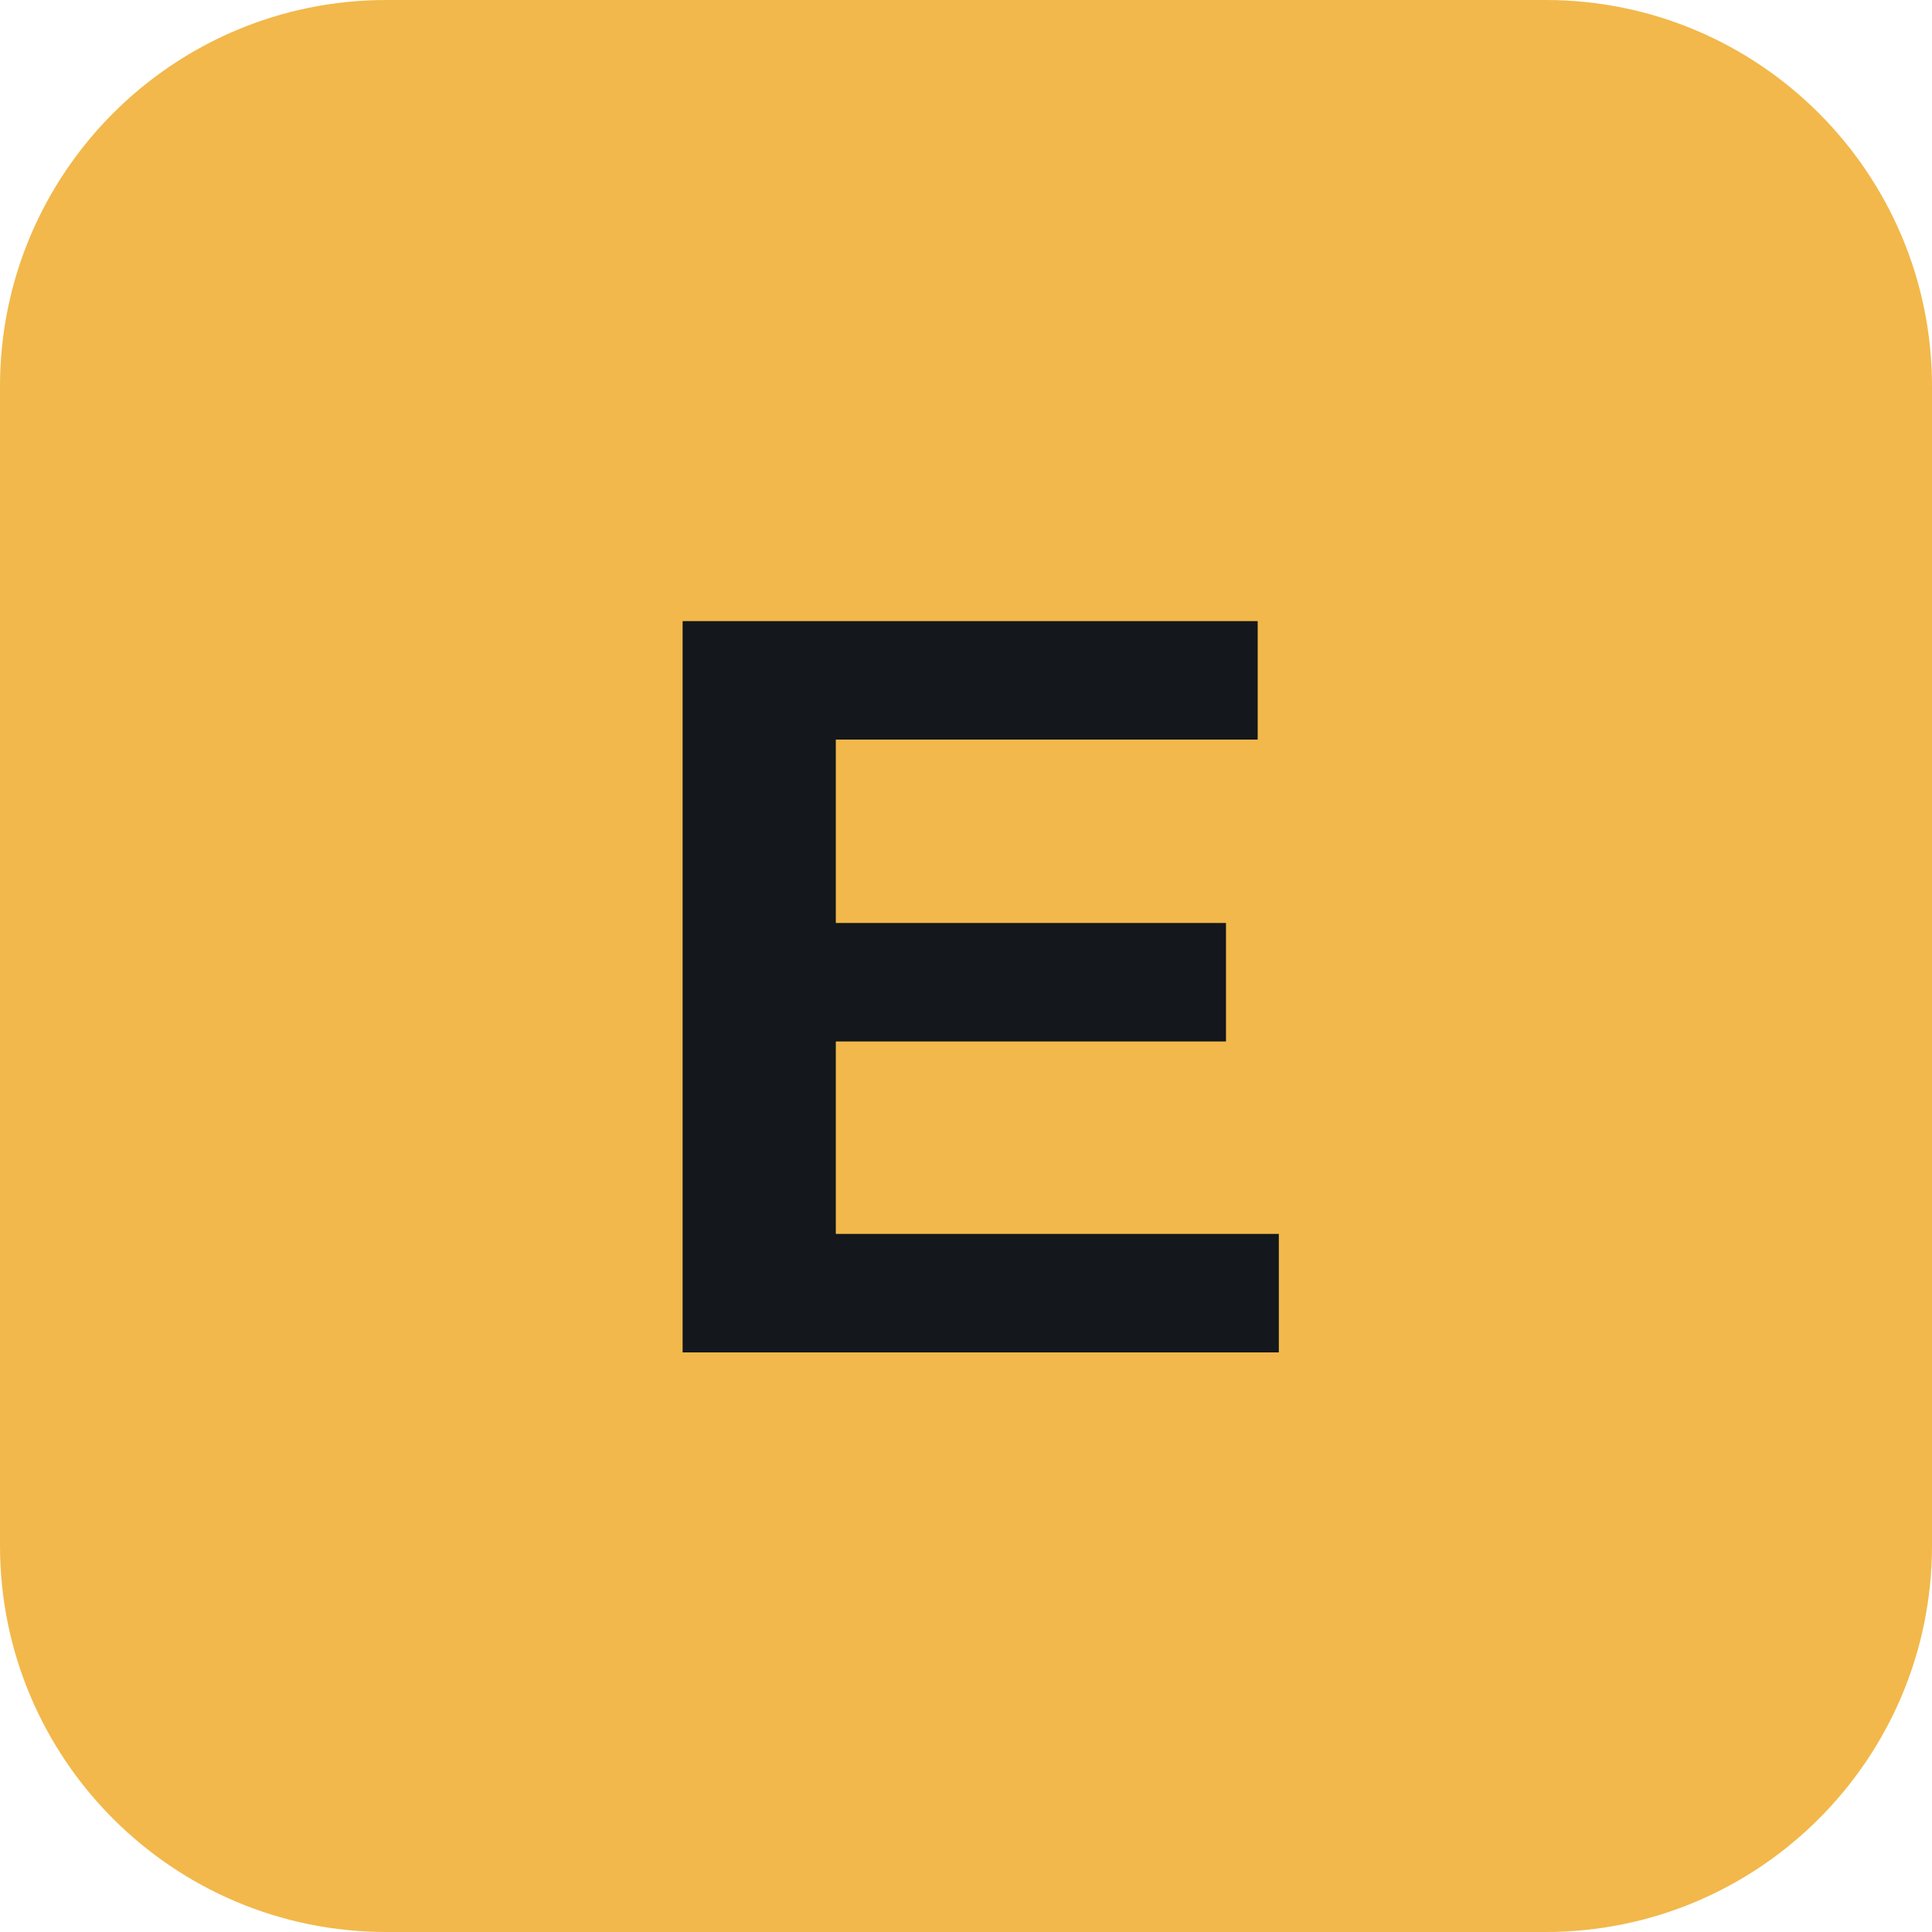
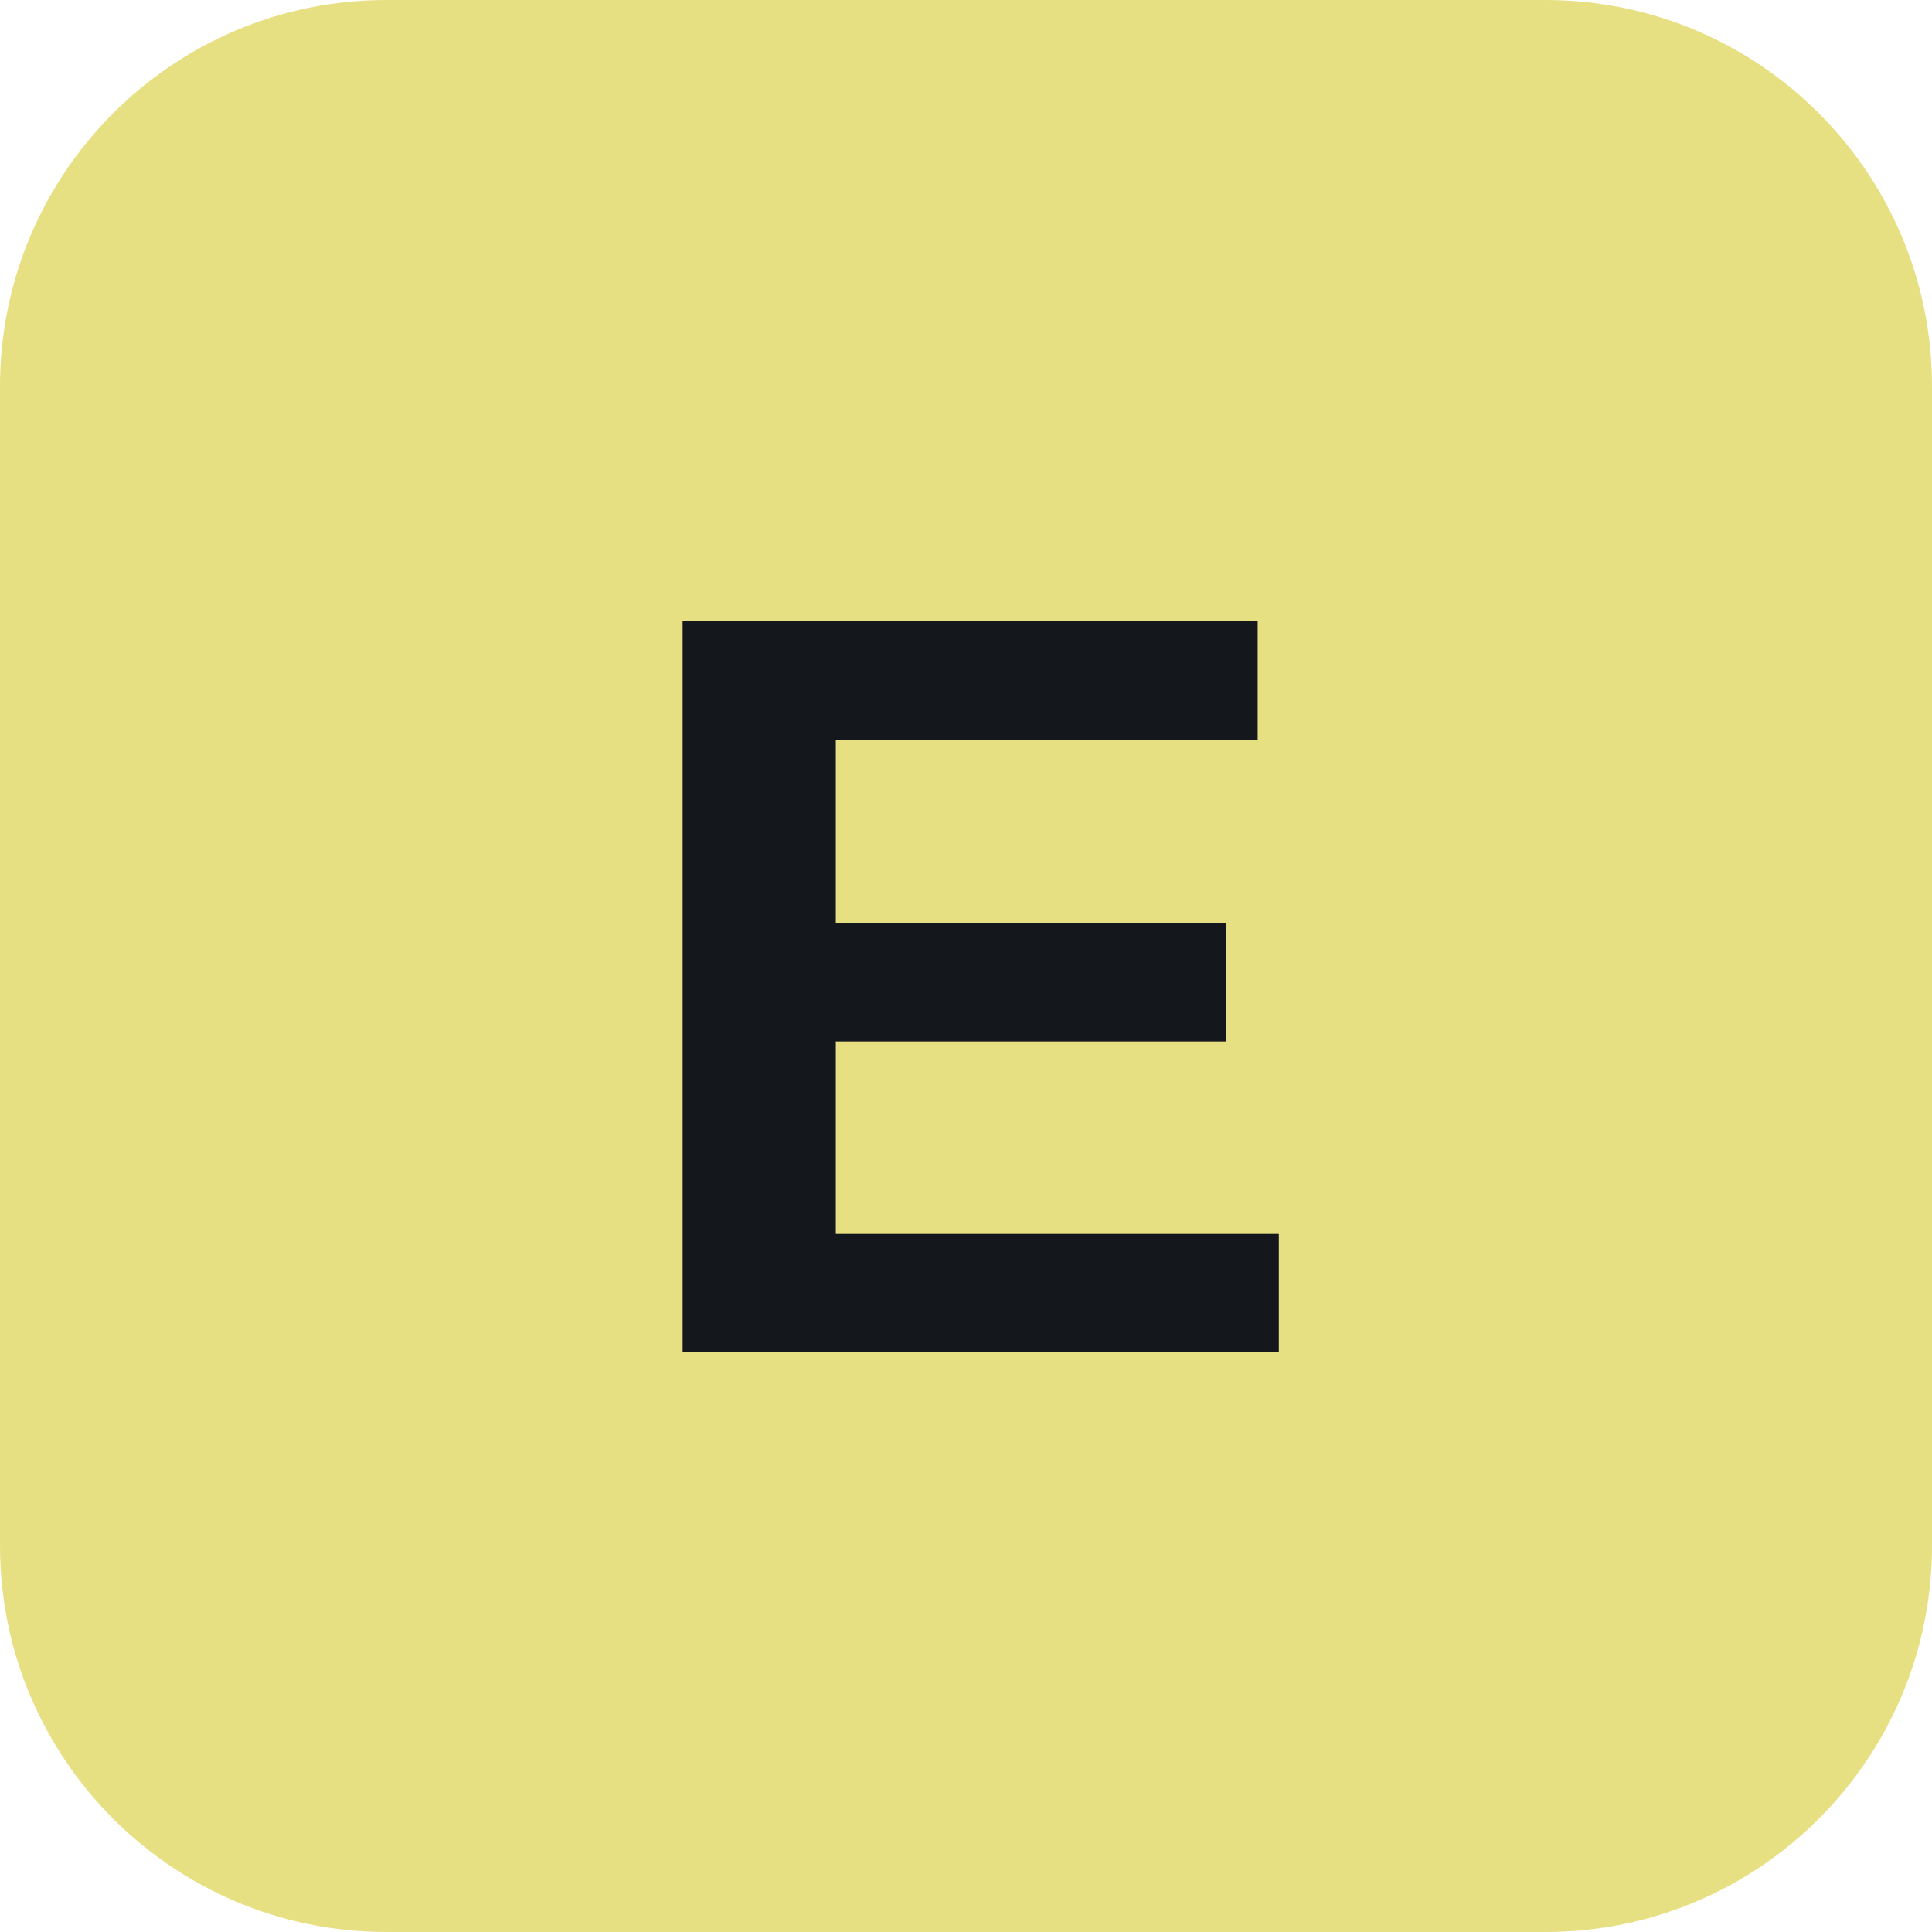
<svg xmlns="http://www.w3.org/2000/svg" viewBox="0 0 40 40">
-   <rect width="40" height="40" rx="8" fill="#f2b84b" />
+   <rect width="40" height="40" rx="8" fill="#e7e083" />
  <text x="20" y="28" text-anchor="middle" font-family="Arial" font-weight="700" font-size="22" fill="#14171b">E</text>
</svg>
